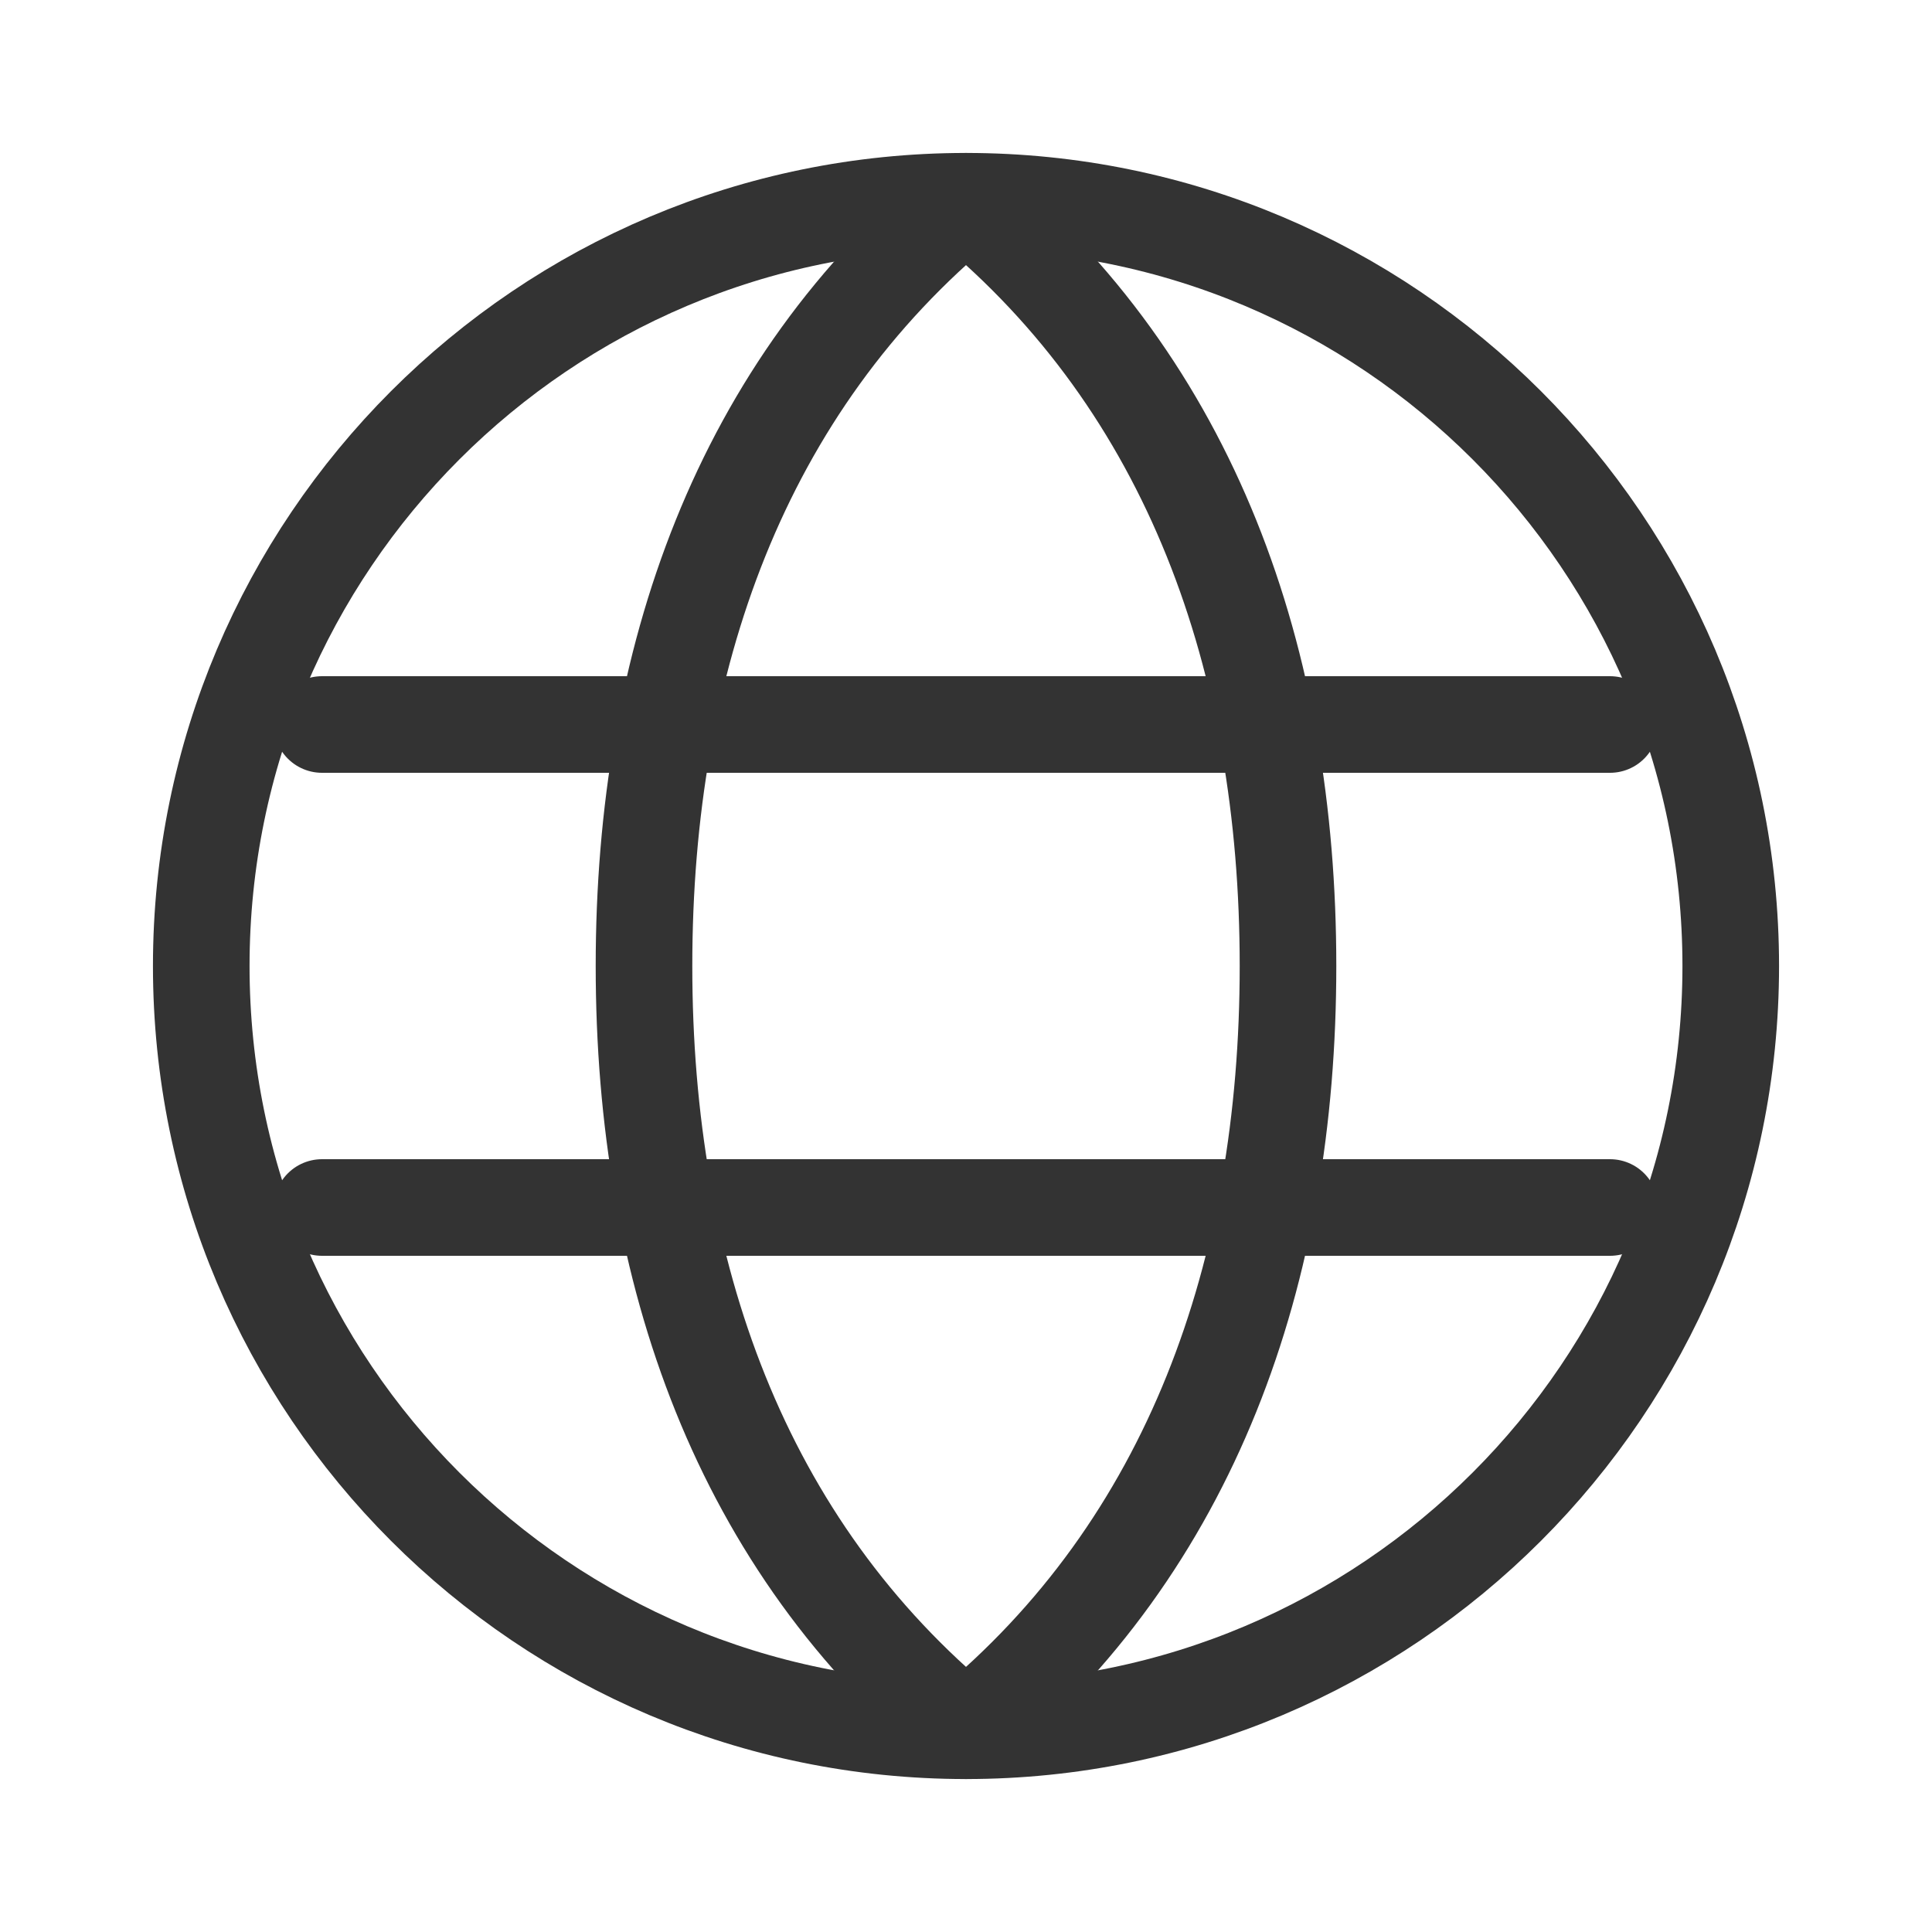
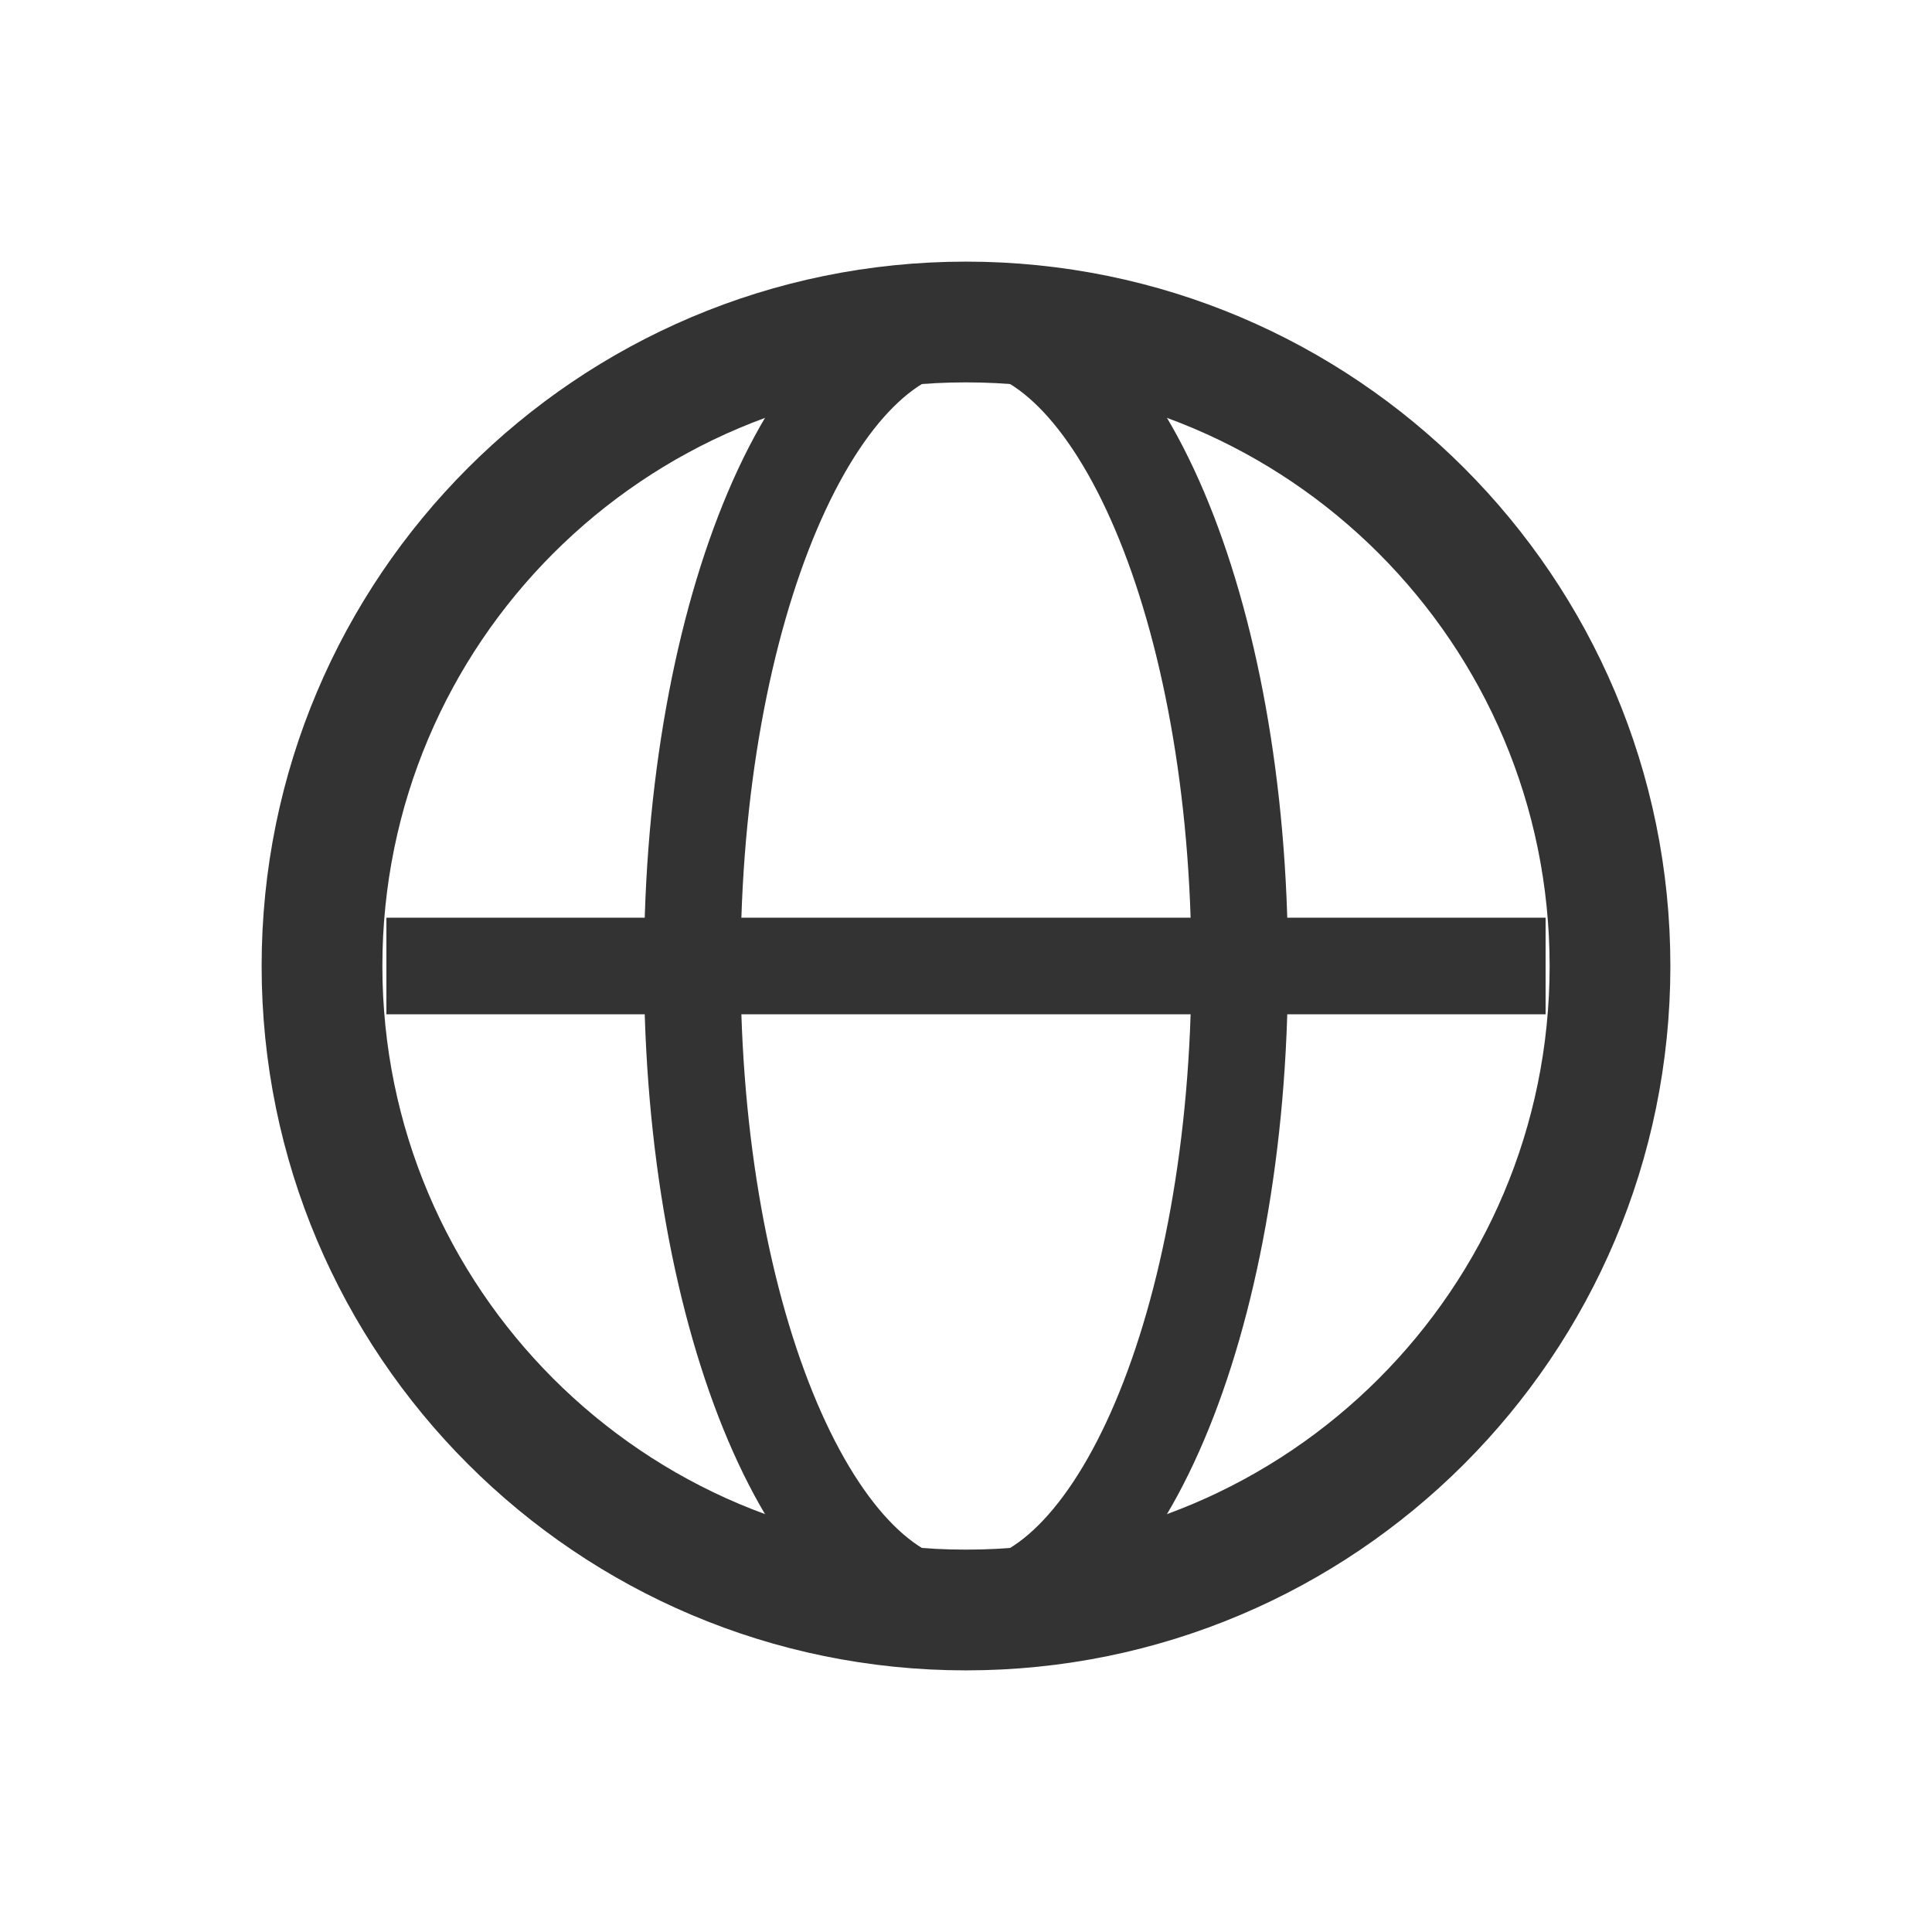
- <svg xmlns="http://www.w3.org/2000/svg" viewBox="0 0 24 24" width="24" height="24" role="img" aria-labelledby="languageIconTitle" stroke="#333333" stroke-width="1.2" stroke-linecap="round" stroke-linejoin="round" fill="none">
-   <g id="SVGRepo_bgCarrier" stroke-width="0" />
-   <g id="SVGRepo_tracerCarrier" stroke-linecap="round" stroke-linejoin="round" />
-   <g id="SVGRepo_iconCarrier">
-     <circle cx="12" cy="12" r="9.5" />
-     <path d="M12,21.5 C14.8,19.2 16,15.8 16,12 C16,8.2 14.8,4.8 12,2.5 C9.2,4.8 8,8.2 8,12 C8,15.8 9.2,19.2 12,21.5 Z" />
-     <path d="M4 9L20 9M4 15L20 15" />
-   </g>
+ <svg xmlns="http://www.w3.org/2000/svg" width="24" height="24" viewBox="0 0 24 24">
+   <circle cx="12" cy="12" r="8" stroke="#333333" stroke-width="1.5" fill="none" />
+   <ellipse cx="12" cy="12" rx="3.4" ry="8" stroke="#333333" stroke-width="1.2" fill="none" />
+   <path d="M4.8 12 L19.2 12" stroke="#333333" stroke-width="1.2" fill="none" />
</svg>
